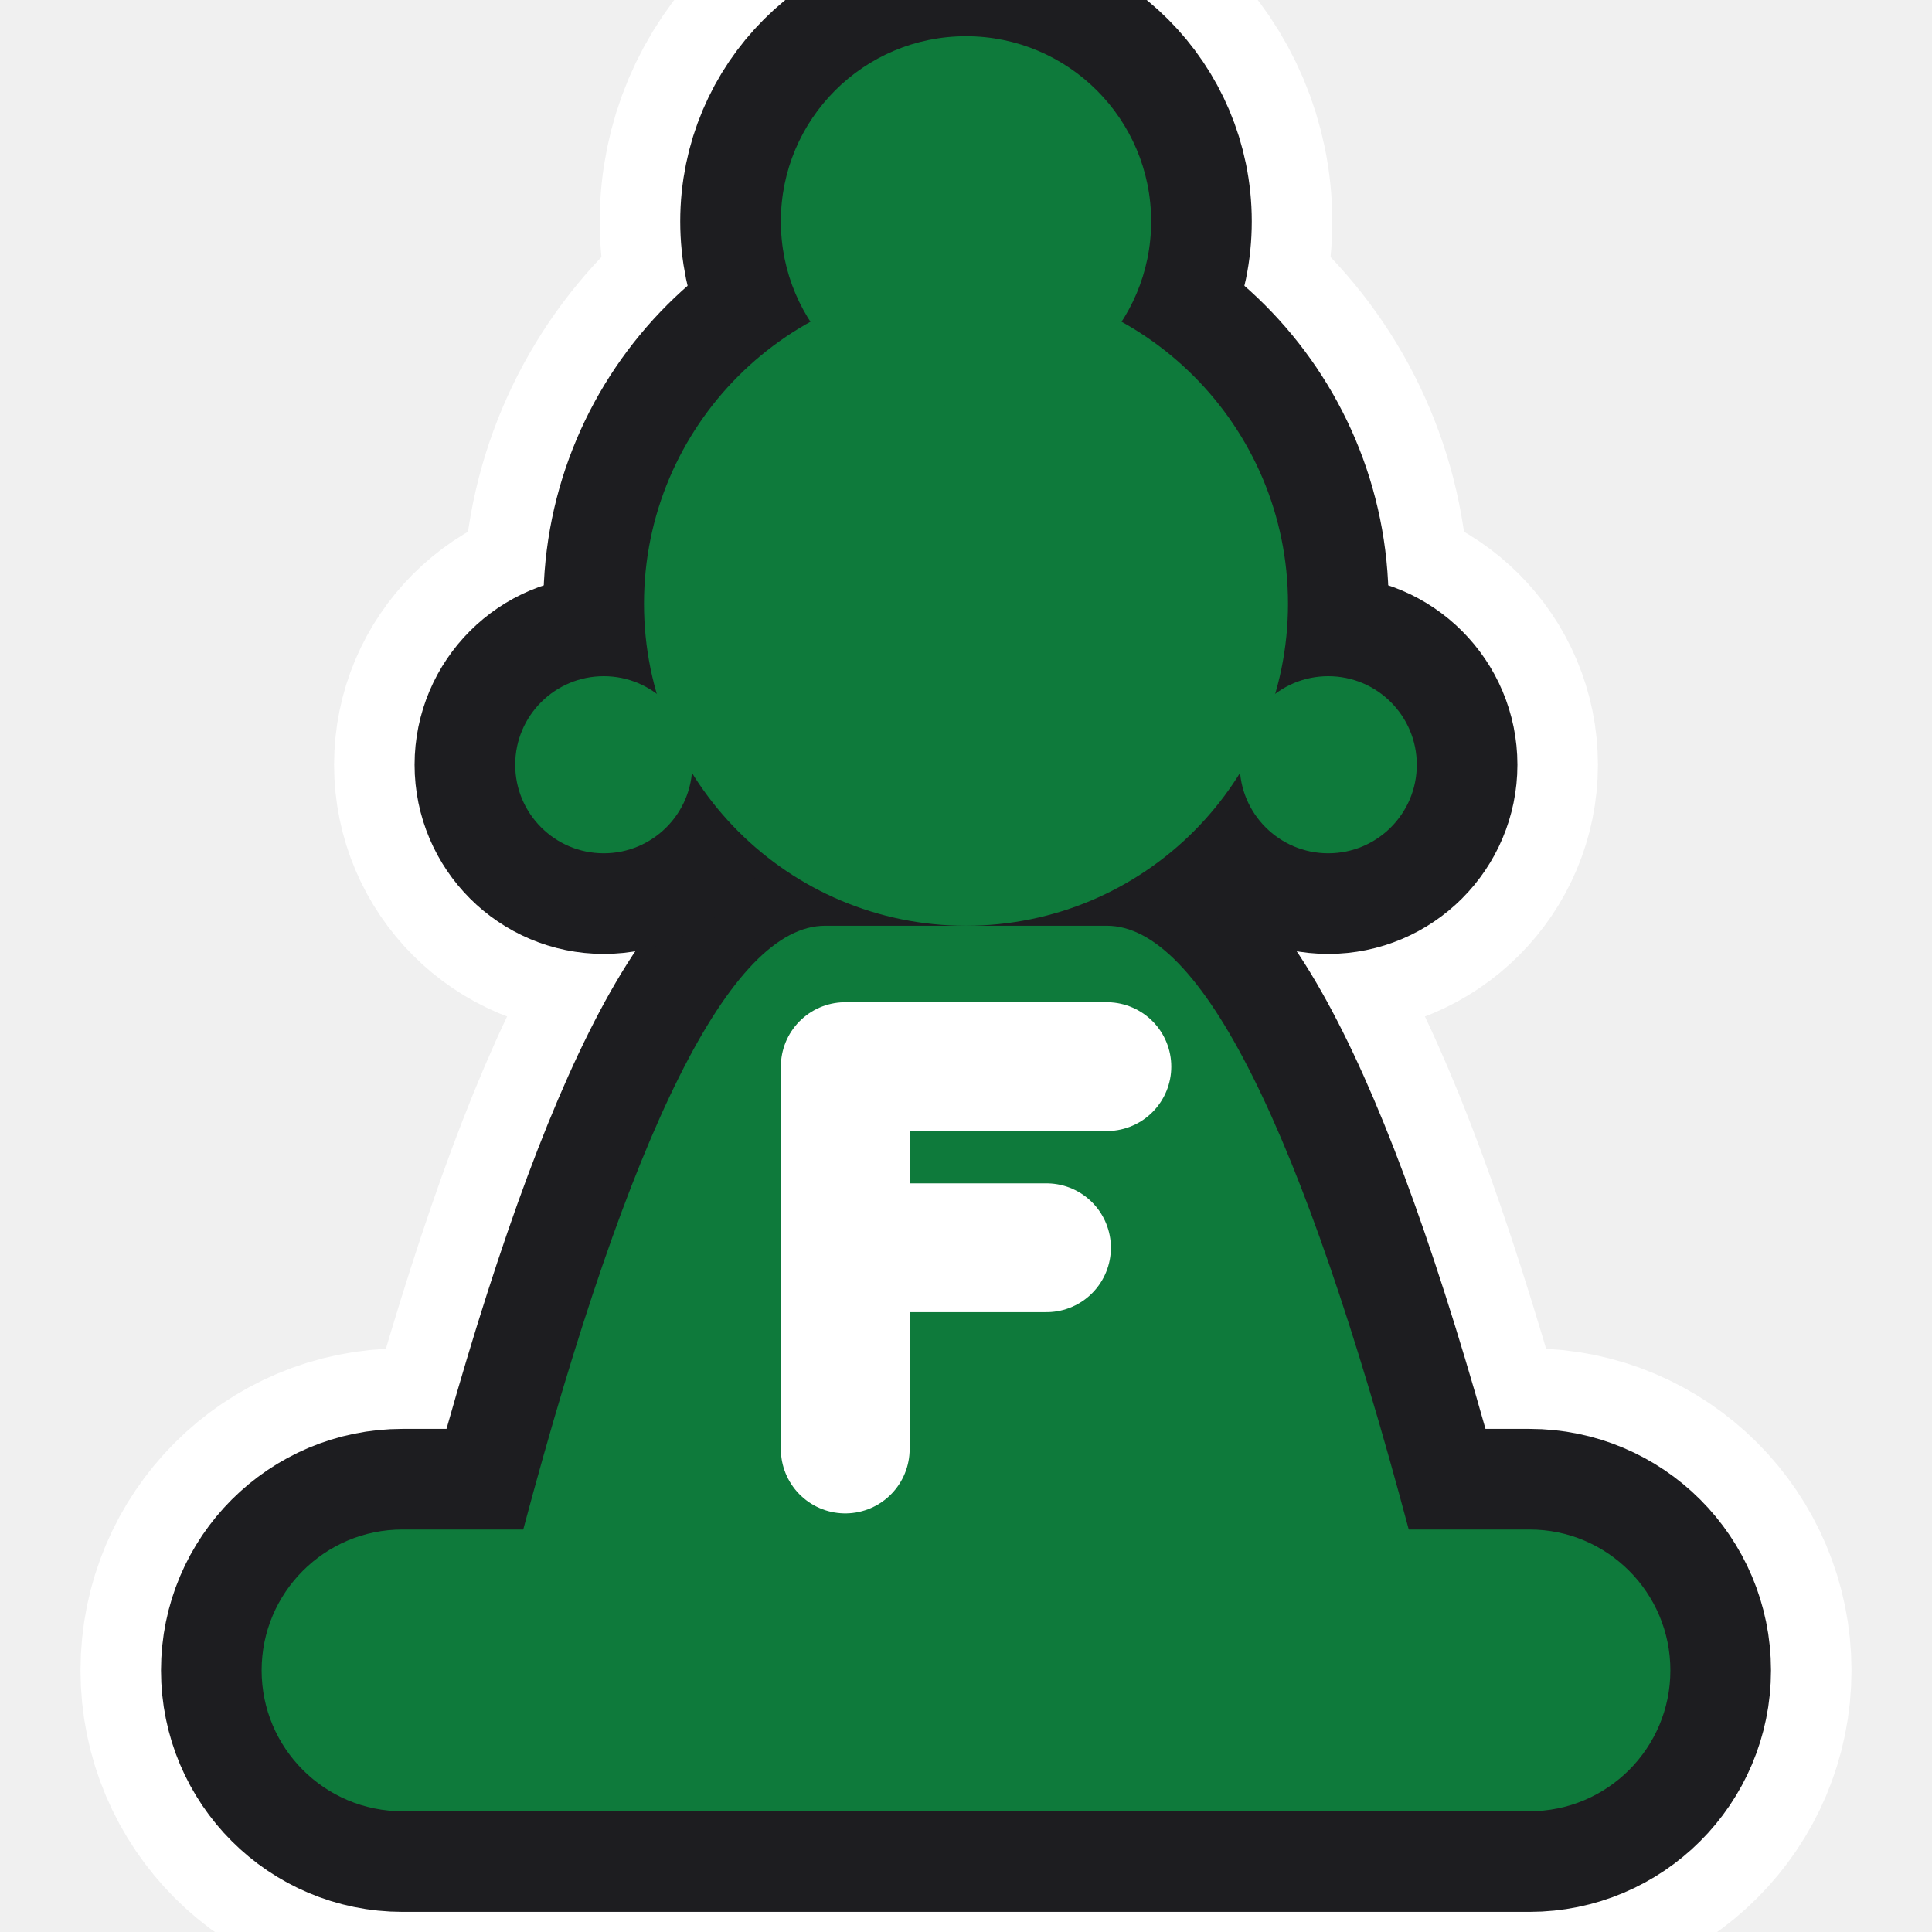
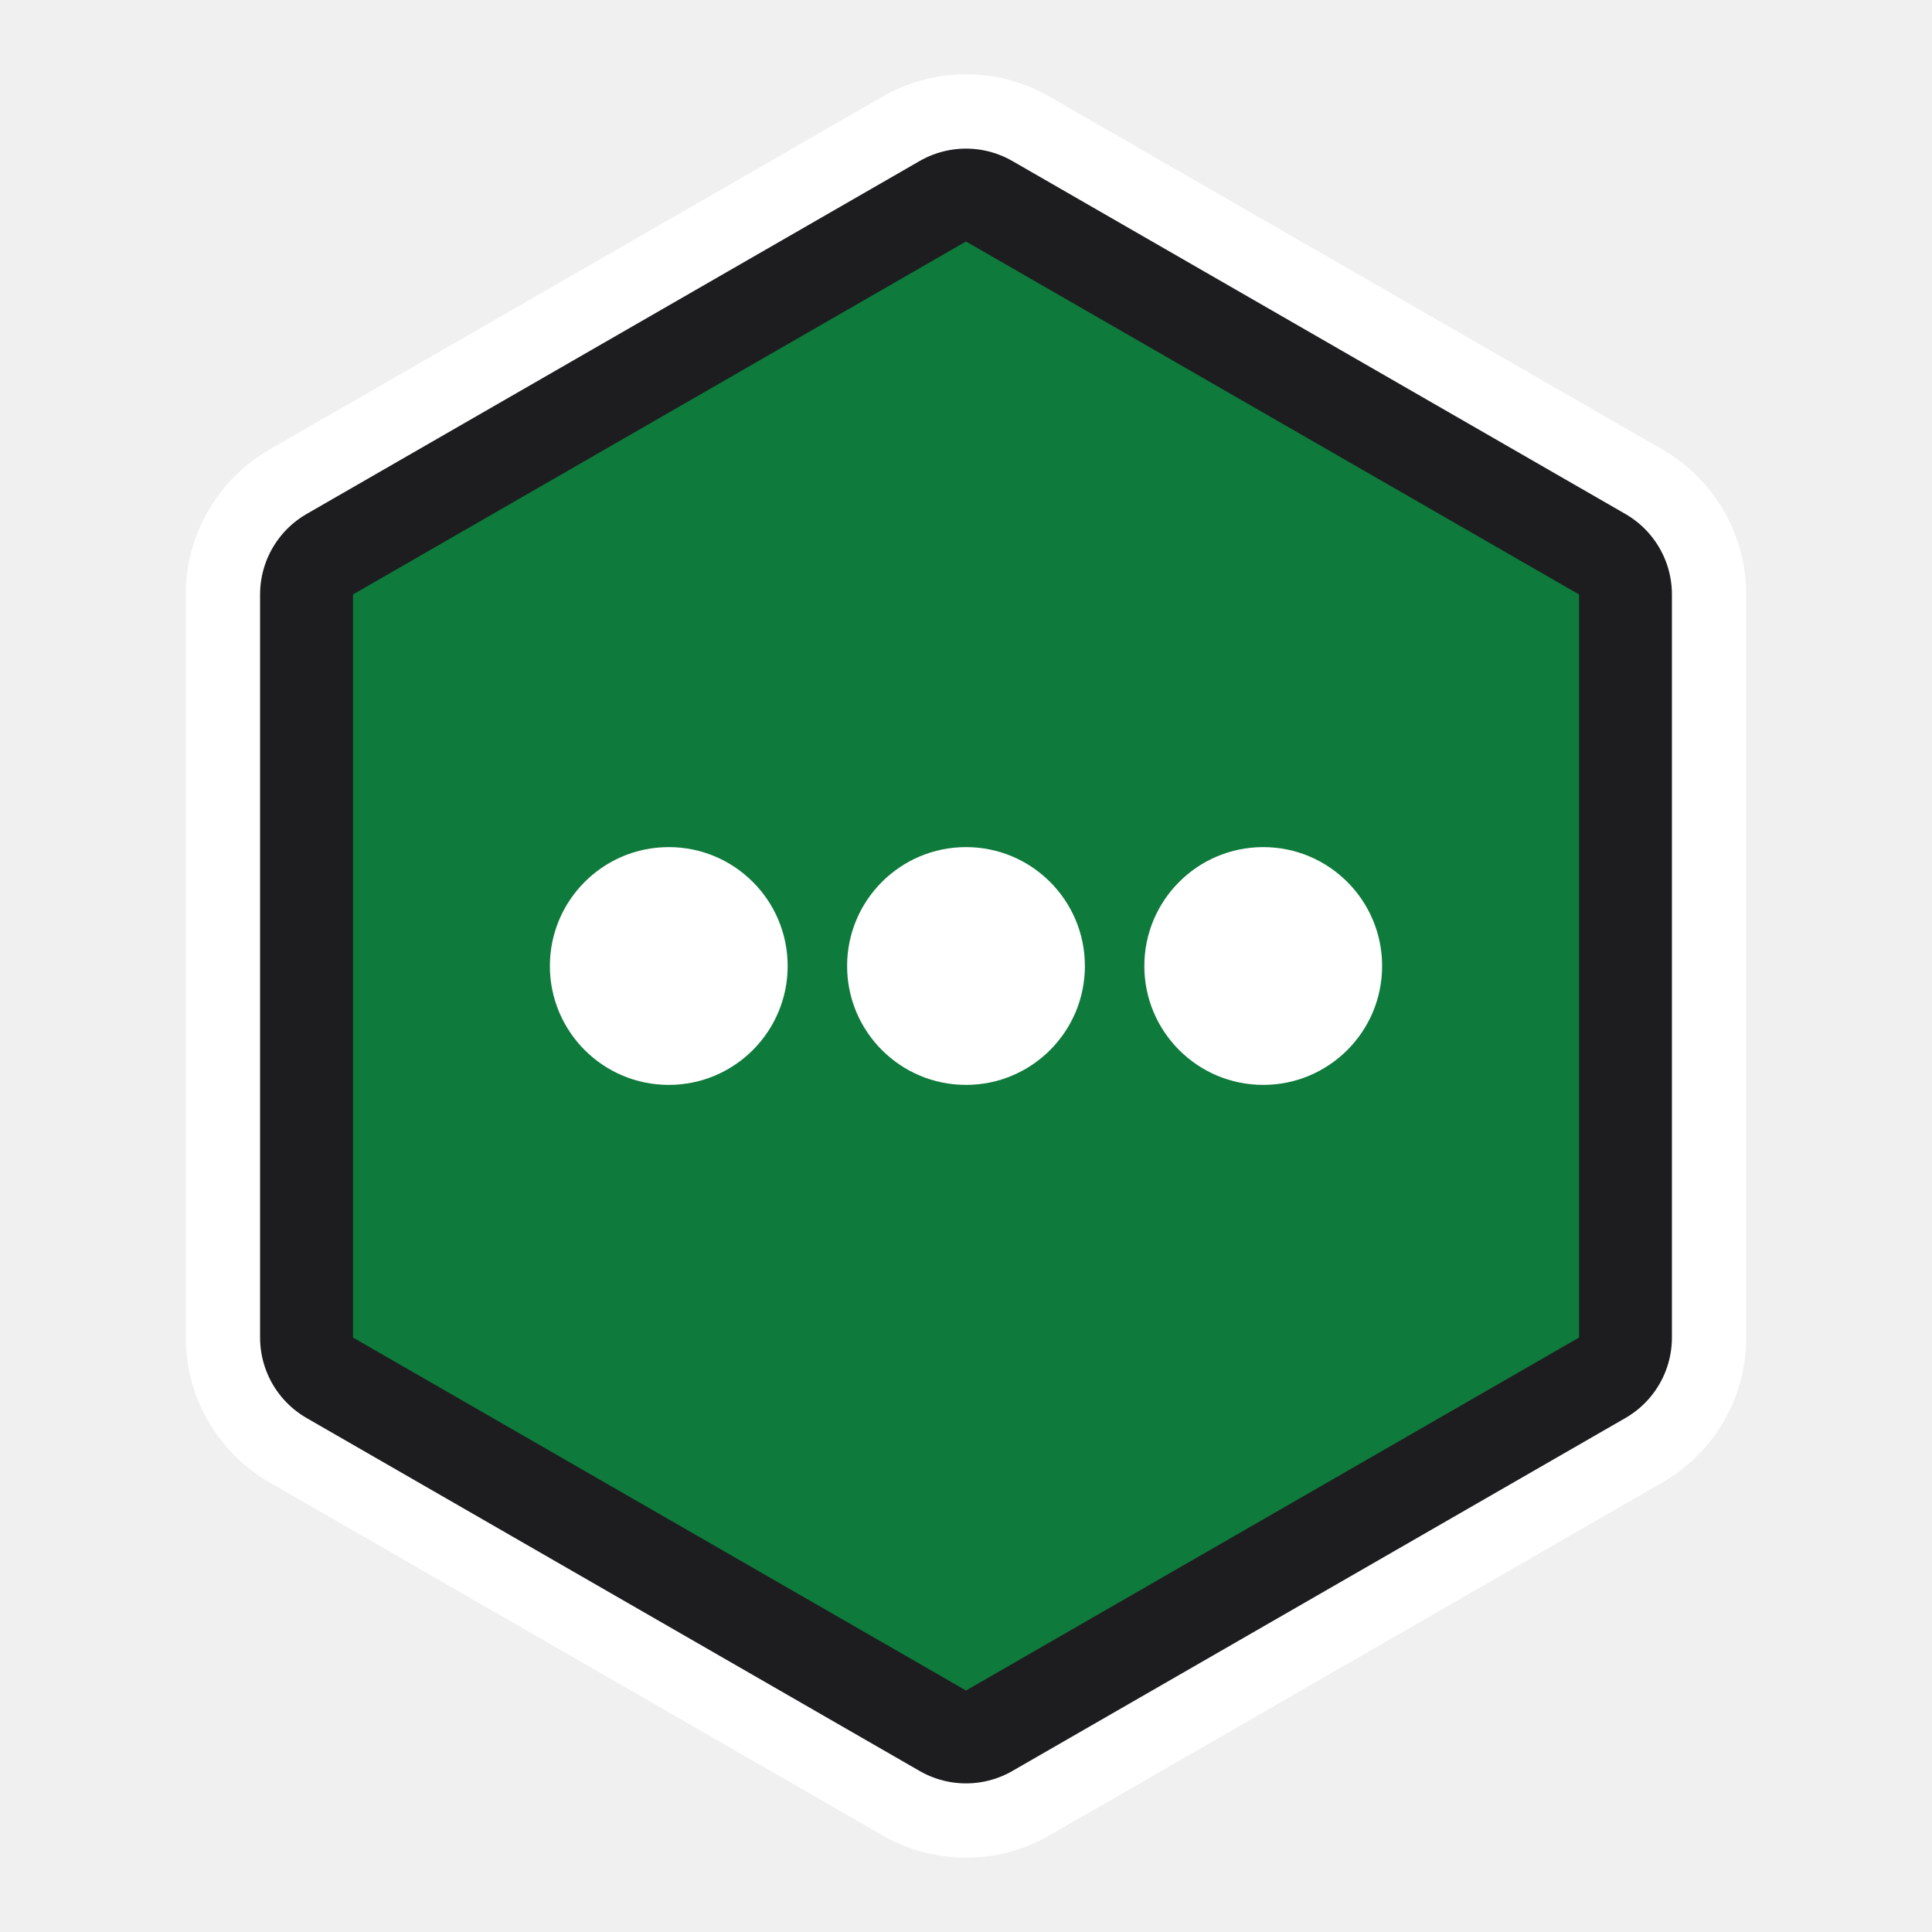
- <svg xmlns="http://www.w3.org/2000/svg" width="48" height="48" viewBox="0 0 48 48">
-   <defs>
-     <g id="s">
-       <path d="M13 38q4-15 7.5-15h7Q31 23 35 38zm-3 0h28a3.5 3.5 0 0 1 0 7H10a3.5 3.5 0 0 1 0-7" />
-       <circle cx="24" cy="15" r="8" />
-       <circle cx="24" cy="5.5" r="4.6" />
-       <circle cx="15" cy="19" r="2.2" />
-       <circle cx="33" cy="19" r="2.2" />
-     </g>
-   </defs>
-   <use fill="#fff" stroke="#fff" stroke-linejoin="round" stroke-width="9" href="#s" />
-   <use fill="#1d1d20" stroke="#1d1d20" stroke-linejoin="round" stroke-width="5" href="#s" />
-   <use fill="#0e7a3b" href="#s" />
-   <path fill="none" stroke="#fff" stroke-linecap="round" stroke-linejoin="round" stroke-width="3.2" d="M27.5 26.5H21V36m0-5h5" />
+ <svg xmlns="http://www.w3.org/2000/svg" width="48" height="48" viewBox="-2 -2 52 52">
+   <path fill="#fff" stroke="#fff" stroke-linejoin="round" stroke-width="9" d="M24 4.5 40.5 14v20L24 43.5 7.5 34V14z" />
+   <path fill="#1d1d20" stroke="#1d1d20" stroke-linejoin="round" stroke-width="5" d="M24 4.5 40.5 14v20L24 43.5 7.5 34V14z" />
+   <path fill="#0e7a3b" d="M24 4.5 40.5 14v20L24 43.5 7.5 34V14z" />
+   <circle cx="16" cy="24" r="3.2" fill="#fff" />
+   <circle cx="24" cy="24" r="3.2" fill="#fff" />
+   <circle cx="32" cy="24" r="3.2" fill="#fff" />
</svg>
